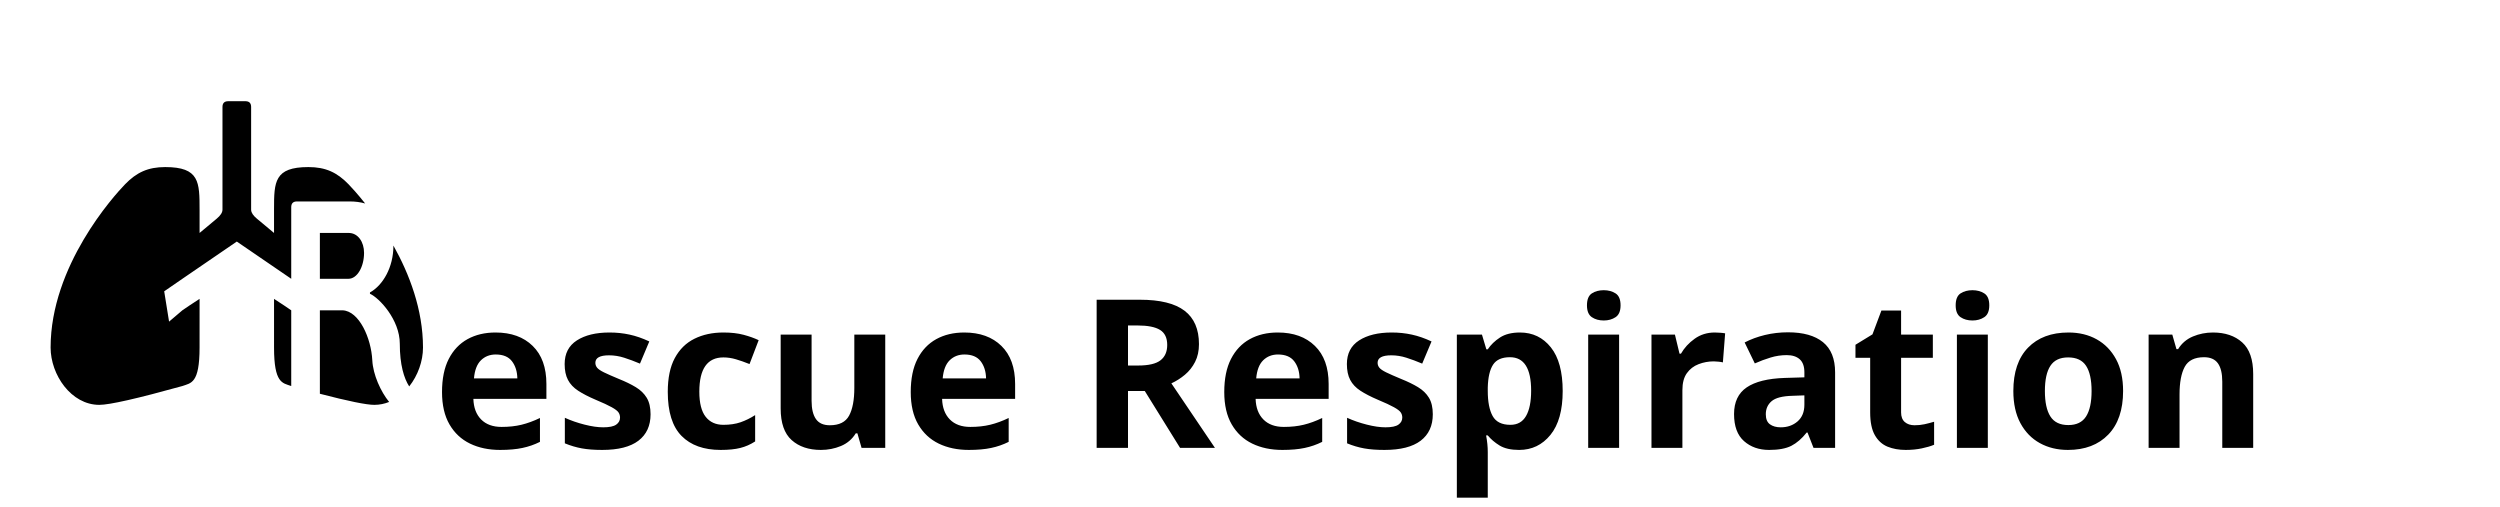
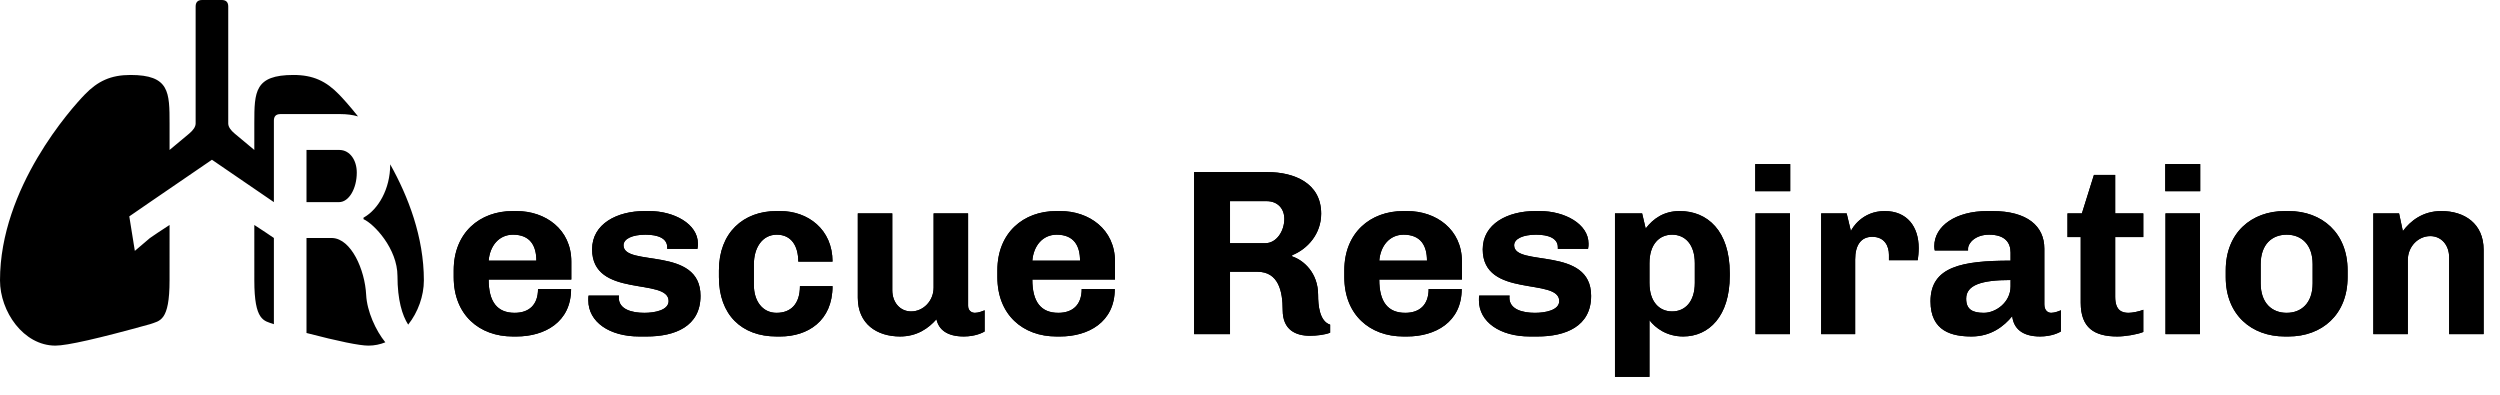
- <svg xmlns="http://www.w3.org/2000/svg" width="988px" height="200px" viewBox="0 0 988 200" version="1.1">
-   <g id="Artboard-Copy-16" stroke="none" stroke-width="1" fill="none" fill-rule="evenodd">
-     <text id="escue-Respiration" font-family="Chivo-Bold, Chivo" font-size="82" font-weight="bold" line-spacing="56" fill="#000000">
-       <tspan x="171" y="177">escue Respiration</tspan>
-     </text>
-     <path d="M135.126,122.632 L135.367,122.636 C141.933,122.894 146.695,133.625 147.132,142.383 C147.416,148.078 150.466,154.783 153.787,158.85 C151.959,159.589 149.994,160 147.925,160 C144.825,160 137.655,158.538 126.415,155.615 L126.415,155.615 L126.415,122.632 L135.126,122.632 Z M155.475,97.044 C161.731,108.218 167.17,122.274 167.17,137.349 C167.17,142.735 165.14,148.396 161.72,152.712 C159.655,149.511 158.002,144.151 158.002,135.851 C158.002,126.362 149.89,117.729 146.207,116.096 L146.207,116.096 L146.207,115.571 L146.455,115.432 C151.24,112.68 155.476,105.759 155.476,97.133 L155.476,97.133 Z M108.297,118.11 C111.34,120.084 113.606,121.592 115.094,122.632 L115.094,122.632 L115.094,152.56 L114.988,152.522 C111.628,151.339 108.297,151.47 108.302,137.349 L108.302,137.349 Z M137.84,92.066 L138.059,92.07 C141.478,92.208 143.874,95.569 143.874,99.935 C143.874,105.431 141.17,110.179 137.71,110.179 L137.71,110.179 L126.415,110.179 L126.415,92.066 L137.84,92.066 Z M72.075,110.179 L64.891,115.125 L66.817,127.106 L72.075,122.632 C73.564,121.592 75.83,120.084 78.873,118.11 L78.873,118.11 L78.868,137.349 C78.873,151.618 75.472,151.335 72.075,152.56 C54.227,157.52 43.283,160 39.245,160 C28.125,160 20,148.125 20,137.349 C20,105.09 44.906,77.498 49.434,72.82 C53.962,68.143 58.491,66.028 65.283,66.028 C78.873,66.028 78.868,71.961 78.873,83.009 L78.873,92.066 L85.66,86.405 C87.17,85.154 87.925,83.968 87.925,82.848 L87.925,82.848 L87.925,42.264 C87.925,40.755 88.679,40 90.189,40 L90.189,40 L96.981,40 L97.166,40.004 C98.552,40.064 99.245,40.818 99.245,42.264 L99.245,42.264 L99.245,82.848 L99.252,83.036 C99.331,84.1 100.084,85.224 101.509,86.405 L101.509,86.405 L108.297,92.066 L108.297,82.679 C108.303,71.843 108.432,66.028 121.887,66.028 C128.679,66.028 133.208,68.143 137.736,72.82 C138.875,73.997 141.305,76.625 144.304,80.415 C142.363,79.858 140.31,79.613 138.27,79.613 L138.27,79.613 L117.358,79.613 L117.174,79.617 C115.787,79.677 115.094,80.43 115.094,81.877 L115.094,81.877 L115.094,110.179 L93.585,95.462 L72.075,110.179 Z" id="Lunge" fill="#000000" fill-rule="nonzero" />
+ <svg xmlns="http://www.w3.org/2000/svg" xmlns:xlink="http://www.w3.org/1999/xlink" width="868px" height="137px" viewBox="0 0 868 137" version="1.1">
+   <defs>
+     <path d="M179.338,116.82 C189.014,116.82 198.28,111.9 198.28,100.338 L186.8,100.338 C186.8,105.914 183.602,108.62 178.682,108.62 C172.614,108.62 169.662,104.766 169.662,97.058 L198.362,97.058 L198.362,90.826 C198.362,79.592 189.342,73.278 179.338,73.278 L178.026,73.278 C166.546,73.278 157.526,80.822 157.526,93.86 L157.526,96.238 C157.526,109.276 166.382,116.82 178.026,116.82 L179.338,116.82 Z M186.226,90.498 L169.662,90.498 C170.072,85.414 173.188,81.478 178.108,81.478 C184.094,81.478 186.226,85.332 186.226,90.498 Z M224.602,116.82 C234.278,116.82 243.216,113.376 243.216,102.716 C243.216,85.332 216.484,92.794 216.484,85.168 C216.484,82.872 219.6,81.478 224.11,81.478 C228.538,81.478 231.654,82.79 231.654,85.824 L231.654,86.398 L242.15,86.398 C242.314,85.66 242.314,85.086 242.314,84.594 C242.314,77.706 233.95,73.278 225.422,73.278 L223.782,73.278 C214.27,73.278 205.578,77.706 205.578,86.562 C205.578,103.7 232.146,96.238 232.146,104.52 C232.146,107.718 227.308,108.62 223.7,108.62 C219.354,108.62 214.844,107.39 214.844,103.372 C214.844,103.126 214.844,102.88 214.926,102.634 L204.348,102.634 C204.266,103.208 204.266,103.454 204.266,104.274 C204.266,111.818 211.646,116.82 221.896,116.82 L224.602,116.82 Z M270.932,116.82 C280.362,116.82 289.054,111.49 289.054,99.354 L277.738,99.354 C277.738,105.586 274.54,108.62 269.62,108.62 C264.618,108.62 261.748,104.356 261.748,99.026 L261.748,91.728 C261.748,86.07 264.618,81.478 269.702,81.478 C274.786,81.478 277.164,85.414 277.164,90.826 L289.054,90.826 C289.054,79.592 280.444,73.278 270.932,73.278 L269.62,73.278 C258.058,73.278 249.612,80.822 249.612,93.86 L249.612,96.238 C249.612,109.276 257.484,116.82 269.62,116.82 L270.932,116.82 Z M334.646,116.82 C338.746,116.82 341.288,115.426 341.862,115.098 L341.862,107.718 C341.37,107.964 339.73,108.62 338.5,108.62 C337.434,108.62 336.122,107.964 336.122,106.16 L336.122,74.098 L324.15,74.098 L324.15,99.846 C324.15,104.52 320.542,108.128 316.36,108.128 C312.506,108.128 309.8,105.012 309.8,100.748 L309.8,74.098 L297.828,74.098 L297.828,103.372 C297.828,112.474 304.47,116.82 312.506,116.82 C318.41,116.82 322.428,113.95 325.134,110.834 C325.954,114.524 328.906,116.82 334.646,116.82 Z M368.102,116.82 C377.778,116.82 387.044,111.9 387.044,100.338 L375.564,100.338 C375.564,105.914 372.366,108.62 367.446,108.62 C361.378,108.62 358.426,104.766 358.426,97.058 L387.126,97.058 L387.126,90.826 C387.126,79.592 378.106,73.278 368.102,73.278 L366.79,73.278 C355.31,73.278 346.29,80.822 346.29,93.86 L346.29,96.238 C346.29,109.276 355.146,116.82 366.79,116.82 L368.102,116.82 Z M374.99,90.498 L358.426,90.498 C358.836,85.414 361.952,81.478 366.872,81.478 C372.858,81.478 374.99,85.332 374.99,90.498 Z M454.776,116.574 C457.154,116.574 459.942,116.246 461.828,115.508 L461.828,112.72 C458.138,111.572 457.646,105.996 457.646,102.388 C457.646,94.762 452.644,90.334 448.626,89.022 L448.626,88.612 C453.956,86.48 458.712,81.232 458.712,74.18 C458.712,63.52 449.282,59.748 440.016,59.748 L414.596,59.748 L414.596,116 L427.06,116 L427.06,94.352 L436.572,94.352 C443.87,94.352 445.346,101.076 445.346,107.636 C445.346,114.606 449.938,116.574 454.776,116.574 Z M439.36,84.43 L427.06,84.43 L427.06,69.834 L439.77,69.834 C443.624,69.834 445.92,72.458 445.92,75.984 C445.92,80.33 443.132,84.43 439.36,84.43 Z M488.56,116.82 C498.236,116.82 507.502,111.9 507.502,100.338 L496.022,100.338 C496.022,105.914 492.824,108.62 487.904,108.62 C481.836,108.62 478.884,104.766 478.884,97.058 L507.584,97.058 L507.584,90.826 C507.584,79.592 498.564,73.278 488.56,73.278 L487.248,73.278 C475.768,73.278 466.748,80.822 466.748,93.86 L466.748,96.238 C466.748,109.276 475.604,116.82 487.248,116.82 L488.56,116.82 Z M495.448,90.498 L478.884,90.498 C479.294,85.414 482.41,81.478 487.33,81.478 C493.316,81.478 495.448,85.332 495.448,90.498 Z M533.824,116.82 C543.5,116.82 552.438,113.376 552.438,102.716 C552.438,85.332 525.706,92.794 525.706,85.168 C525.706,82.872 528.822,81.478 533.332,81.478 C537.76,81.478 540.876,82.79 540.876,85.824 L540.876,86.398 L551.372,86.398 C551.536,85.66 551.536,85.086 551.536,84.594 C551.536,77.706 543.172,73.278 534.644,73.278 L533.004,73.278 C523.492,73.278 514.8,77.706 514.8,86.562 C514.8,103.7 541.368,96.238 541.368,104.52 C541.368,107.718 536.53,108.62 532.922,108.62 C528.576,108.62 524.066,107.39 524.066,103.372 C524.066,103.126 524.066,102.88 524.148,102.634 L513.57,102.634 C513.488,103.208 513.488,103.454 513.488,104.274 C513.488,111.818 520.868,116.82 531.118,116.82 L533.824,116.82 Z M572.692,130.842 L572.692,111.162 C574.742,113.868 578.678,116.82 584.418,116.82 C593.356,116.82 600.572,109.768 600.572,95.746 L600.572,94.844 C600.572,80.084 592.782,73.278 583.188,73.278 C577.694,73.278 574.004,75.902 571.38,79.346 L570.15,74.098 L560.72,74.098 L560.72,130.842 L572.692,130.842 Z M580.564,108.128 C576.136,108.128 572.692,104.848 572.692,98.206 L572.692,91.4 C572.692,84.758 576.136,81.478 580.564,81.478 C584.992,81.478 588.436,84.758 588.436,91.4 L588.436,98.206 C588.436,104.848 584.992,108.128 580.564,108.128 Z M621.564,66.39 L621.564,56.96 L609.428,56.96 L609.428,66.39 L621.564,66.39 Z M621.482,116 L621.482,74.098 L609.51,74.098 L609.51,116 L621.482,116 Z M644.114,116 L644.114,90.088 C644.114,85.086 646.164,82.216 650.018,82.216 C654.446,82.216 655.84,85.578 655.84,88.448 L655.84,90.334 L665.844,90.334 C666.008,89.186 666.172,87.628 666.172,86.152 C666.172,78.69 662.154,73.278 654.364,73.278 C646.492,73.278 642.966,79.346 642.638,80.248 L641.162,74.098 L632.306,74.098 L632.306,116 L644.114,116 Z M684.54,116.82 C691.264,116.82 695.774,113.294 698.644,109.768 C699.136,114.032 702.088,116.82 708.32,116.82 C712.42,116.82 714.962,115.426 715.536,115.098 L715.536,107.718 C715.044,107.964 713.404,108.62 712.174,108.62 C711.026,108.62 709.796,107.8 709.796,105.668 L709.796,86.316 C709.796,78.526 703.892,73.278 691.756,73.278 L690.034,73.278 C679.046,73.278 671.584,78.444 671.584,85.496 C671.584,86.07 671.666,86.48 671.748,86.972 L683.31,86.972 L683.31,86.316 C683.31,84.43 685.77,81.478 690.608,81.478 C696.184,81.478 698.07,84.266 698.07,87.71 L698.07,90.498 C681.26,90.498 670.272,92.548 670.272,104.602 C670.272,115.098 677.816,116.82 684.54,116.82 Z M688.804,108.62 C684.786,108.62 682.654,107.39 682.654,103.7 C682.654,98.944 687.984,97.222 698.07,97.222 L698.07,99.436 C698.07,105.012 692.904,108.62 688.804,108.62 Z M735.134,116.82 C737.758,116.82 741.94,116.164 744.154,115.262 L744.154,107.554 C742.842,108.128 740.3,108.62 739.07,108.62 C736.774,108.62 734.396,107.882 734.396,103.044 L734.396,82.298 L744.154,82.298 L744.154,74.098 L734.396,74.098 L734.396,60.732 L727.016,60.732 L722.834,74.098 L717.832,74.098 L717.832,82.298 L722.424,82.298 L722.424,105.094 C722.424,113.786 727.098,116.82 735.134,116.82 Z M763.916,66.39 L763.916,56.96 L751.78,56.96 L751.78,66.39 L763.916,66.39 Z M763.834,116 L763.834,74.098 L751.862,74.098 L751.862,116 L763.834,116 Z M794.584,116.82 C806.146,116.82 815.084,109.276 815.084,96.238 L815.084,93.86 C815.084,80.822 806.146,73.278 794.584,73.278 L793.272,73.278 C781.71,73.278 772.772,80.822 772.772,93.86 L772.772,96.238 C772.772,109.276 781.71,116.82 793.272,116.82 L794.584,116.82 Z M793.928,108.62 C788.844,108.62 784.908,105.258 784.908,98.37 L784.908,91.728 C784.908,84.84 788.844,81.478 793.928,81.478 C799.012,81.478 802.948,84.84 802.948,91.728 L802.948,98.37 C802.948,105.258 799.012,108.62 793.928,108.62 Z M835.994,116 L835.994,90.252 C835.994,85.578 839.602,81.97 843.784,81.97 C847.638,81.97 850.344,85.086 850.344,89.35 L850.344,116 L862.316,116 L862.316,86.726 C862.316,77.624 855.674,73.278 847.638,73.278 C841.16,73.278 836.896,76.722 834.272,80.248 L832.96,74.098 L824.022,74.098 L824.022,116 L835.994,116 Z" id="path-1" />
+   </defs>
+   <g id="Page-1" stroke="none" stroke-width="1" fill="none" fill-rule="evenodd">
+     <g id="letterhead" fill="#000000" fill-rule="nonzero">
+       <g id="escueRespiration">
+         <use xlink:href="#path-1" />
+         <use xlink:href="#path-1" />
+       </g>
+       <path d="M115.126,82.632 L115.367,82.636 C121.933,82.894 126.695,93.625 127.132,102.383 C127.416,108.078 130.466,114.783 133.787,118.85 C131.959,119.589 129.994,120 127.925,120 C124.825,120 117.655,118.538 106.415,115.615 L106.415,115.615 L106.415,82.632 L115.126,82.632 Z M135.475,57.044 C141.731,68.218 147.17,82.274 147.17,97.349 C147.17,102.735 145.14,108.396 141.72,112.712 C139.655,109.511 138.002,104.151 138.002,95.851 C138.002,86.362 129.89,77.729 126.207,76.096 L126.207,76.096 L126.207,75.571 L126.455,75.432 C131.24,72.68 135.476,65.759 135.476,57.133 L135.476,57.133 L135.475,57.044 Z M88.297,78.11 C91.34,80.084 93.606,81.592 95.094,82.632 L95.094,82.632 L95.094,112.56 L94.988,112.522 C91.628,111.339 88.297,111.47 88.302,97.349 L88.302,97.349 L88.297,78.11 Z M117.84,52.066 L118.059,52.07 C121.478,52.208 123.874,55.569 123.874,59.935 C123.874,65.431 121.17,70.179 117.71,70.179 L117.71,70.179 L106.415,70.179 L106.415,52.066 L117.84,52.066 Z M52.075,70.179 L44.891,75.125 L46.817,87.106 L52.075,82.632 C53.564,81.592 55.83,80.084 58.873,78.11 L58.873,78.11 L58.868,97.349 C58.873,111.618 55.472,111.335 52.075,112.56 C34.227,117.52 23.283,120 19.245,120 C8.125,120 0,108.125 0,97.349 C0,65.09 24.906,37.498 29.434,32.82 C33.962,28.143 38.491,26.028 45.283,26.028 C58.873,26.028 58.868,31.961 58.873,43.009 L58.873,52.066 L65.66,46.405 C67.17,45.154 67.925,43.968 67.925,42.848 L67.925,42.848 L67.925,2.264 C67.925,0.755 68.679,0 70.189,0 L70.189,0 L76.981,0 L77.166,0.004 C78.552,0.064 79.245,0.818 79.245,2.264 L79.245,2.264 L79.245,42.848 L79.252,43.036 C79.331,44.1 80.084,45.224 81.509,46.405 L81.509,46.405 L88.297,52.066 L88.297,42.679 C88.303,31.843 88.432,26.028 101.887,26.028 C108.679,26.028 113.208,28.143 117.736,32.82 C118.875,33.997 121.305,36.625 124.304,40.415 C122.363,39.858 120.31,39.613 118.27,39.613 L118.27,39.613 L97.358,39.613 L97.174,39.617 C95.787,39.677 95.094,40.43 95.094,41.877 L95.094,41.877 L95.094,70.179 L73.585,55.462 L52.075,70.179 Z" id="Lunge" />
+     </g>
  </g>
</svg>
